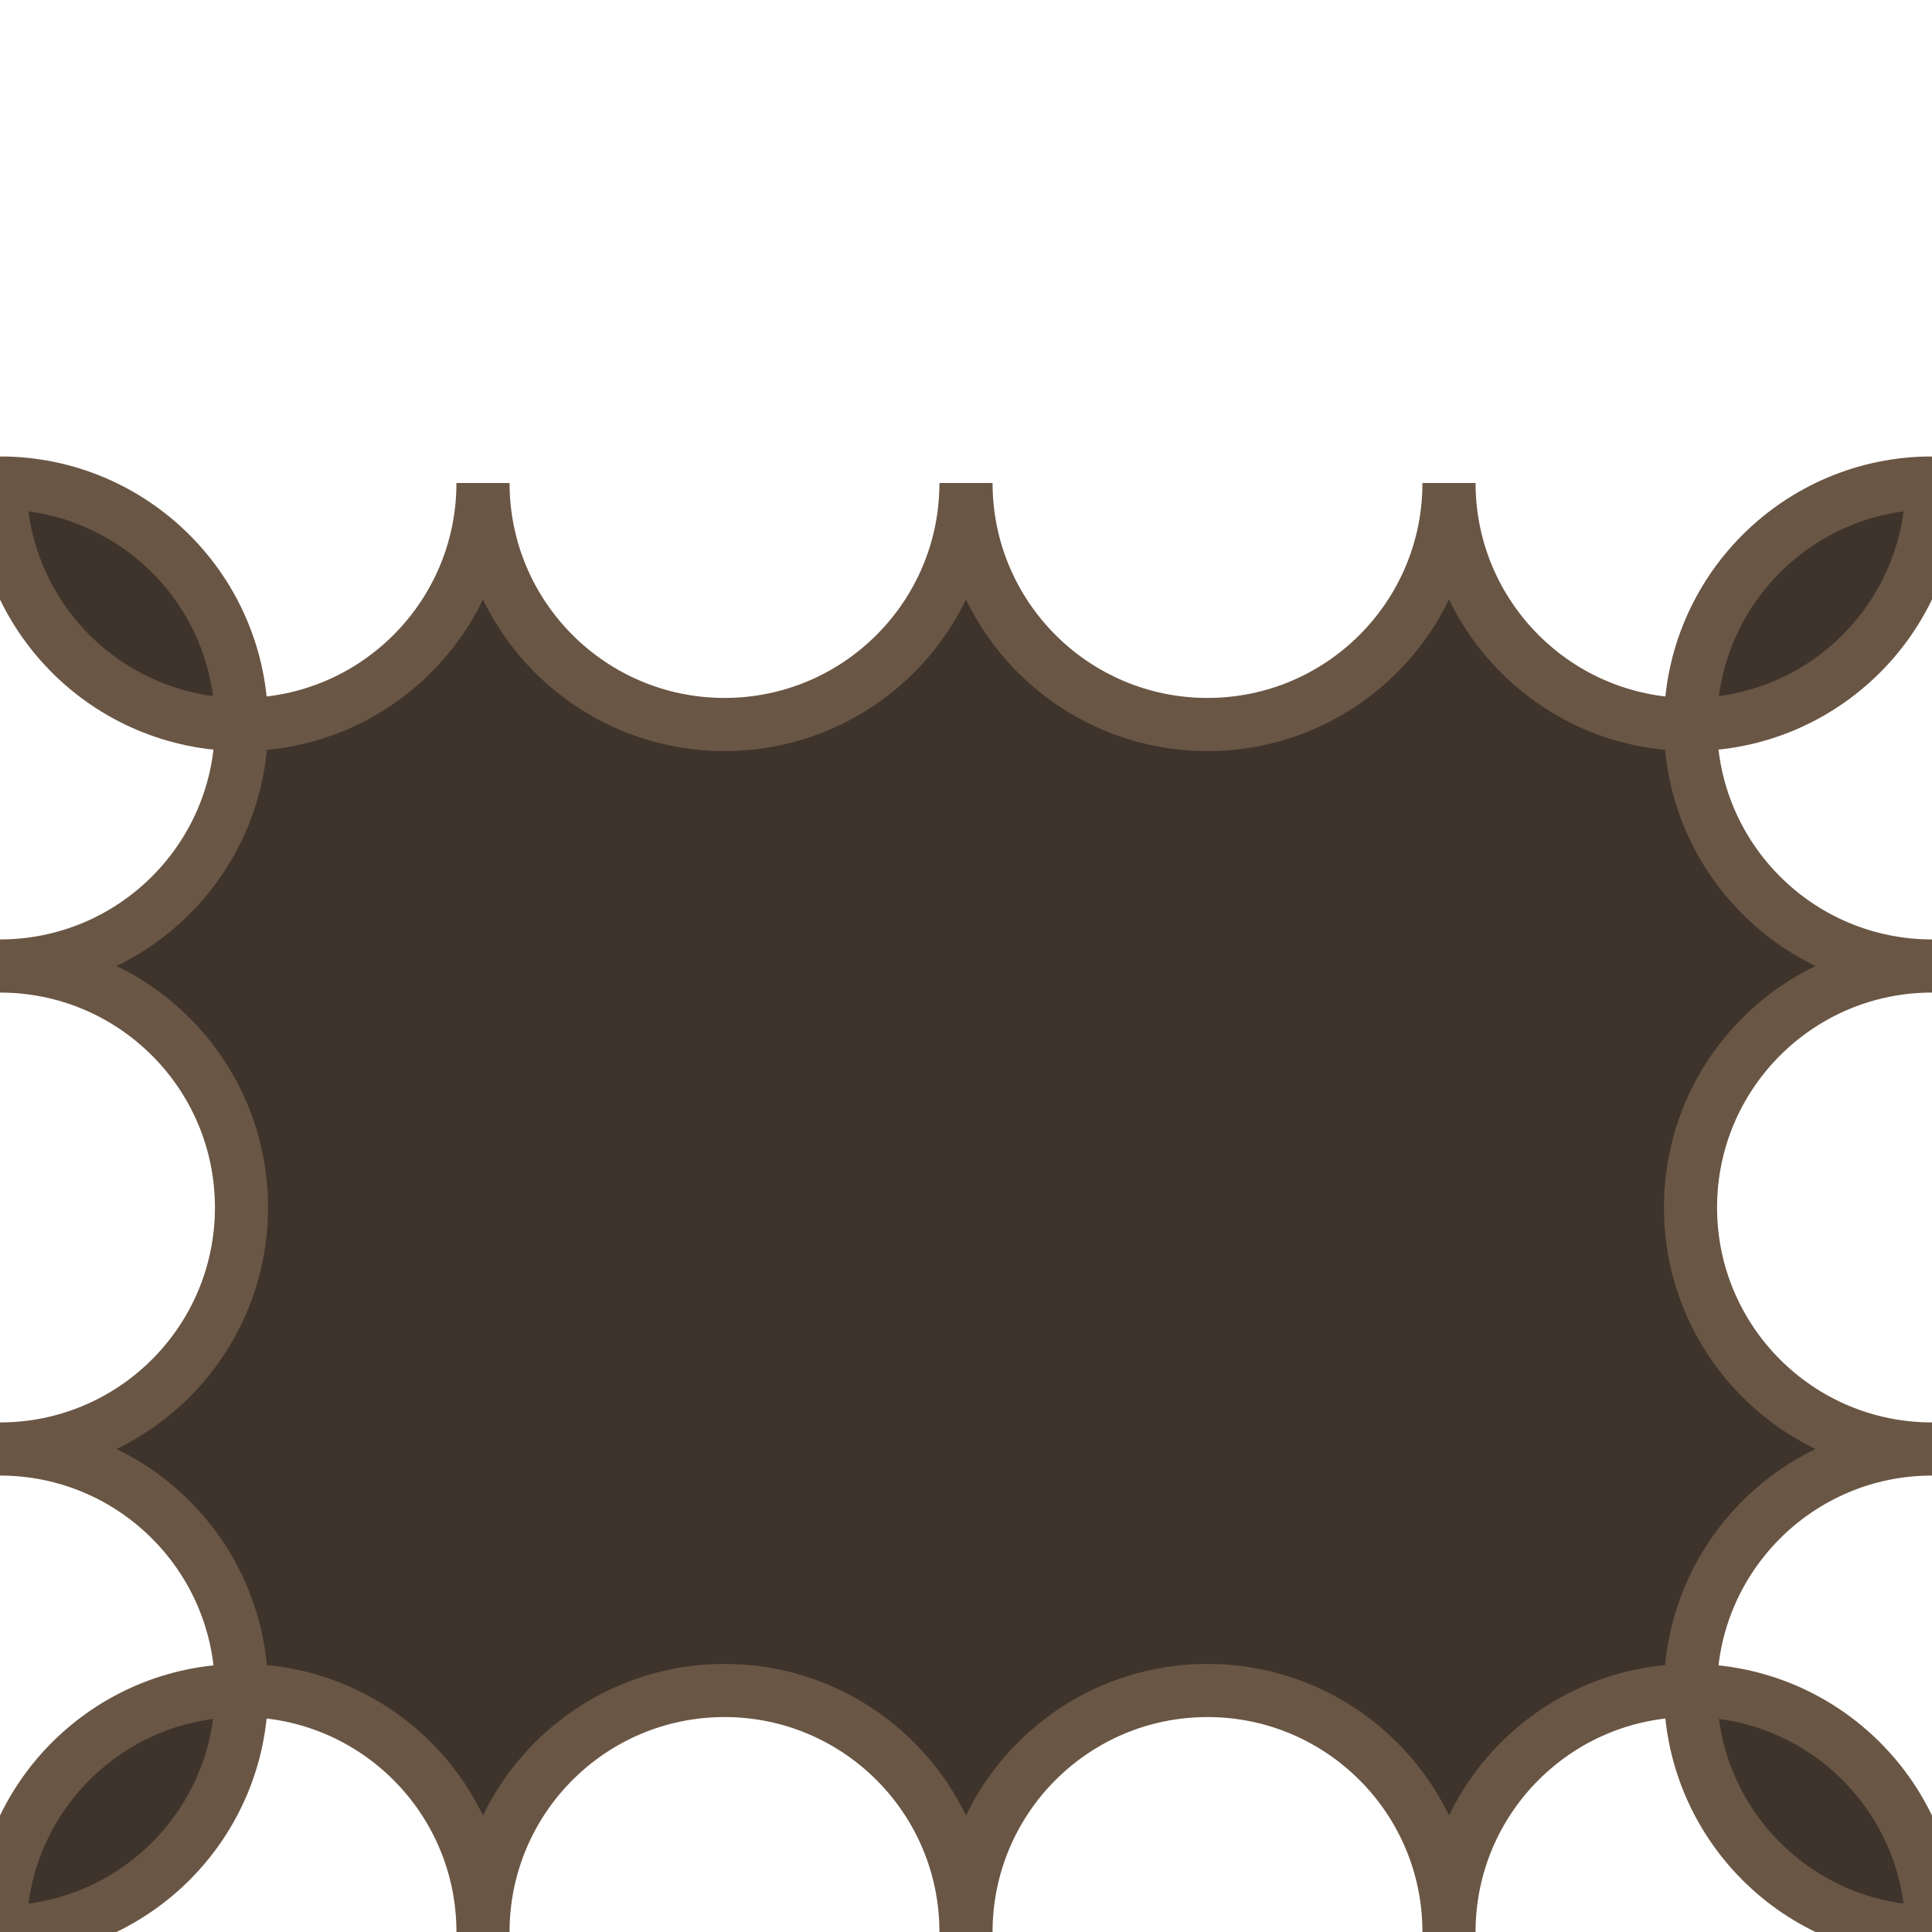
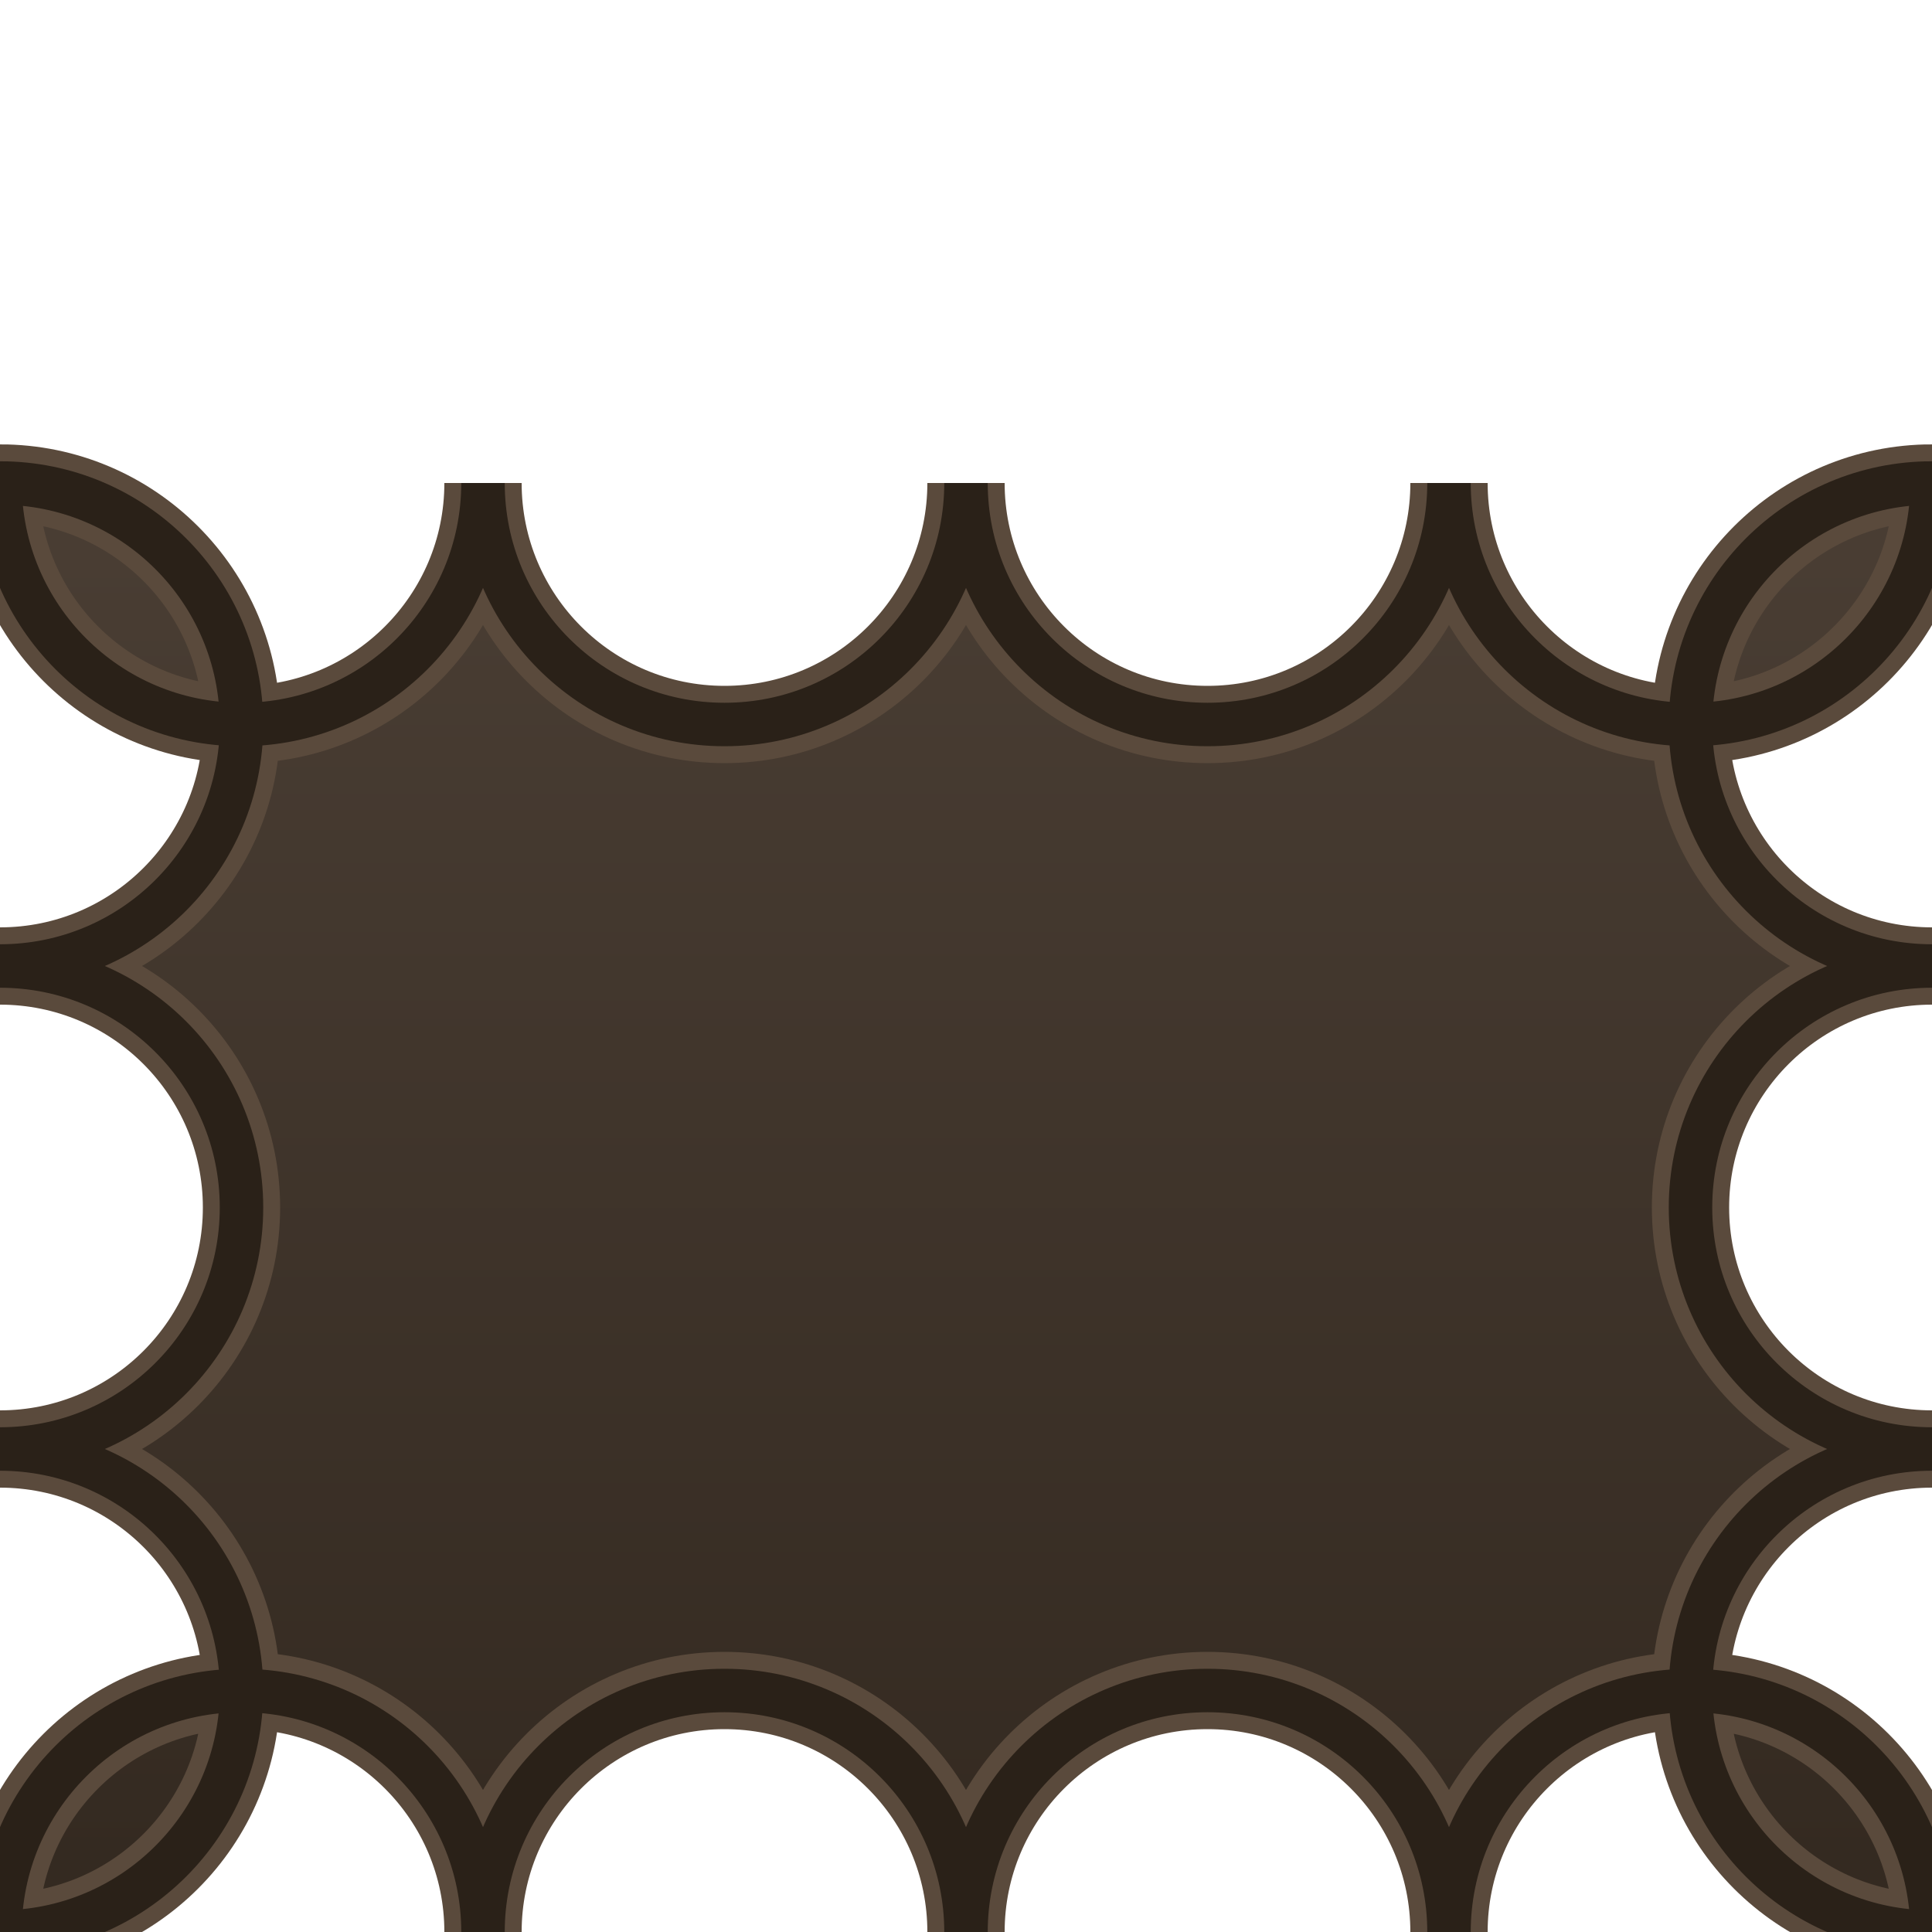
<svg xmlns="http://www.w3.org/2000/svg" width="40" height="40" viewBox="0 0 40 40">
-   <path fill="#3E342C" stroke="#6A5644" stroke-width="1.1" d="M0 10A5 5 0 0 0 10 10A5 5 0 0 0 20 10A5 5 0 0 0 30 10A5 5 0 0 0 40 10A5 5 0 0 0 40 20A5 5 0 0 0 40 30A5 5 0 0 0 40 40A5 5 0 0 0 30 40A5 5 0 0 0 20 40A5 5 0 0 0 10 40A5 5 0 0 0 0 40A5 5 0 0 0 0 30A5 5 0 0 0 0 20A5 5 0 0 0 0 10Z" />
+   <defs>
+     <linearGradient id="scEdgeD" x1="0" y1="0" x2="0" y2="1">
+       <stop offset="0%" stop-color="#4A3E34" />
+       <stop offset="100%" stop-color="#332920" />
+     </linearGradient>
+   </defs>
+   <path fill="url(#scEdgeD)" d="M0 10A5 5 0 0 0 10 10A5 5 0 0 0 20 10A5 5 0 0 0 30 10A5 5 0 0 0 40 10A5 5 0 0 0 40 20A5 5 0 0 0 40 30A5 5 0 0 0 40 40A5 5 0 0 0 30 40A5 5 0 0 0 20 40A5 5 0 0 0 10 40A5 5 0 0 0 0 40A5 5 0 0 0 0 30A5 5 0 0 0 0 20A5 5 0 0 0 0 10Z" />
+   <path fill="none" stroke="#5A4A3C" stroke-width="1.6" d="M0 10A5 5 0 0 0 10 10A5 5 0 0 0 20 10A5 5 0 0 0 30 10A5 5 0 0 0 40 10A5 5 0 0 0 40 20A5 5 0 0 0 40 30A5 5 0 0 0 40 40A5 5 0 0 0 30 40A5 5 0 0 0 20 40A5 5 0 0 0 10 40A5 5 0 0 0 0 40A5 5 0 0 0 0 30A5 5 0 0 0 0 20A5 5 0 0 0 0 10Z" />
+   <path fill="none" stroke="#2A2118" stroke-width=".9" d="M0 10A5 5 0 0 0 10 10A5 5 0 0 0 20 10A5 5 0 0 0 30 10A5 5 0 0 0 40 10A5 5 0 0 0 40 20A5 5 0 0 0 40 30A5 5 0 0 0 40 40A5 5 0 0 0 30 40A5 5 0 0 0 20 40A5 5 0 0 0 10 40A5 5 0 0 0 0 40A5 5 0 0 0 0 30A5 5 0 0 0 0 20A5 5 0 0 0 0 10Z" />
</svg>
